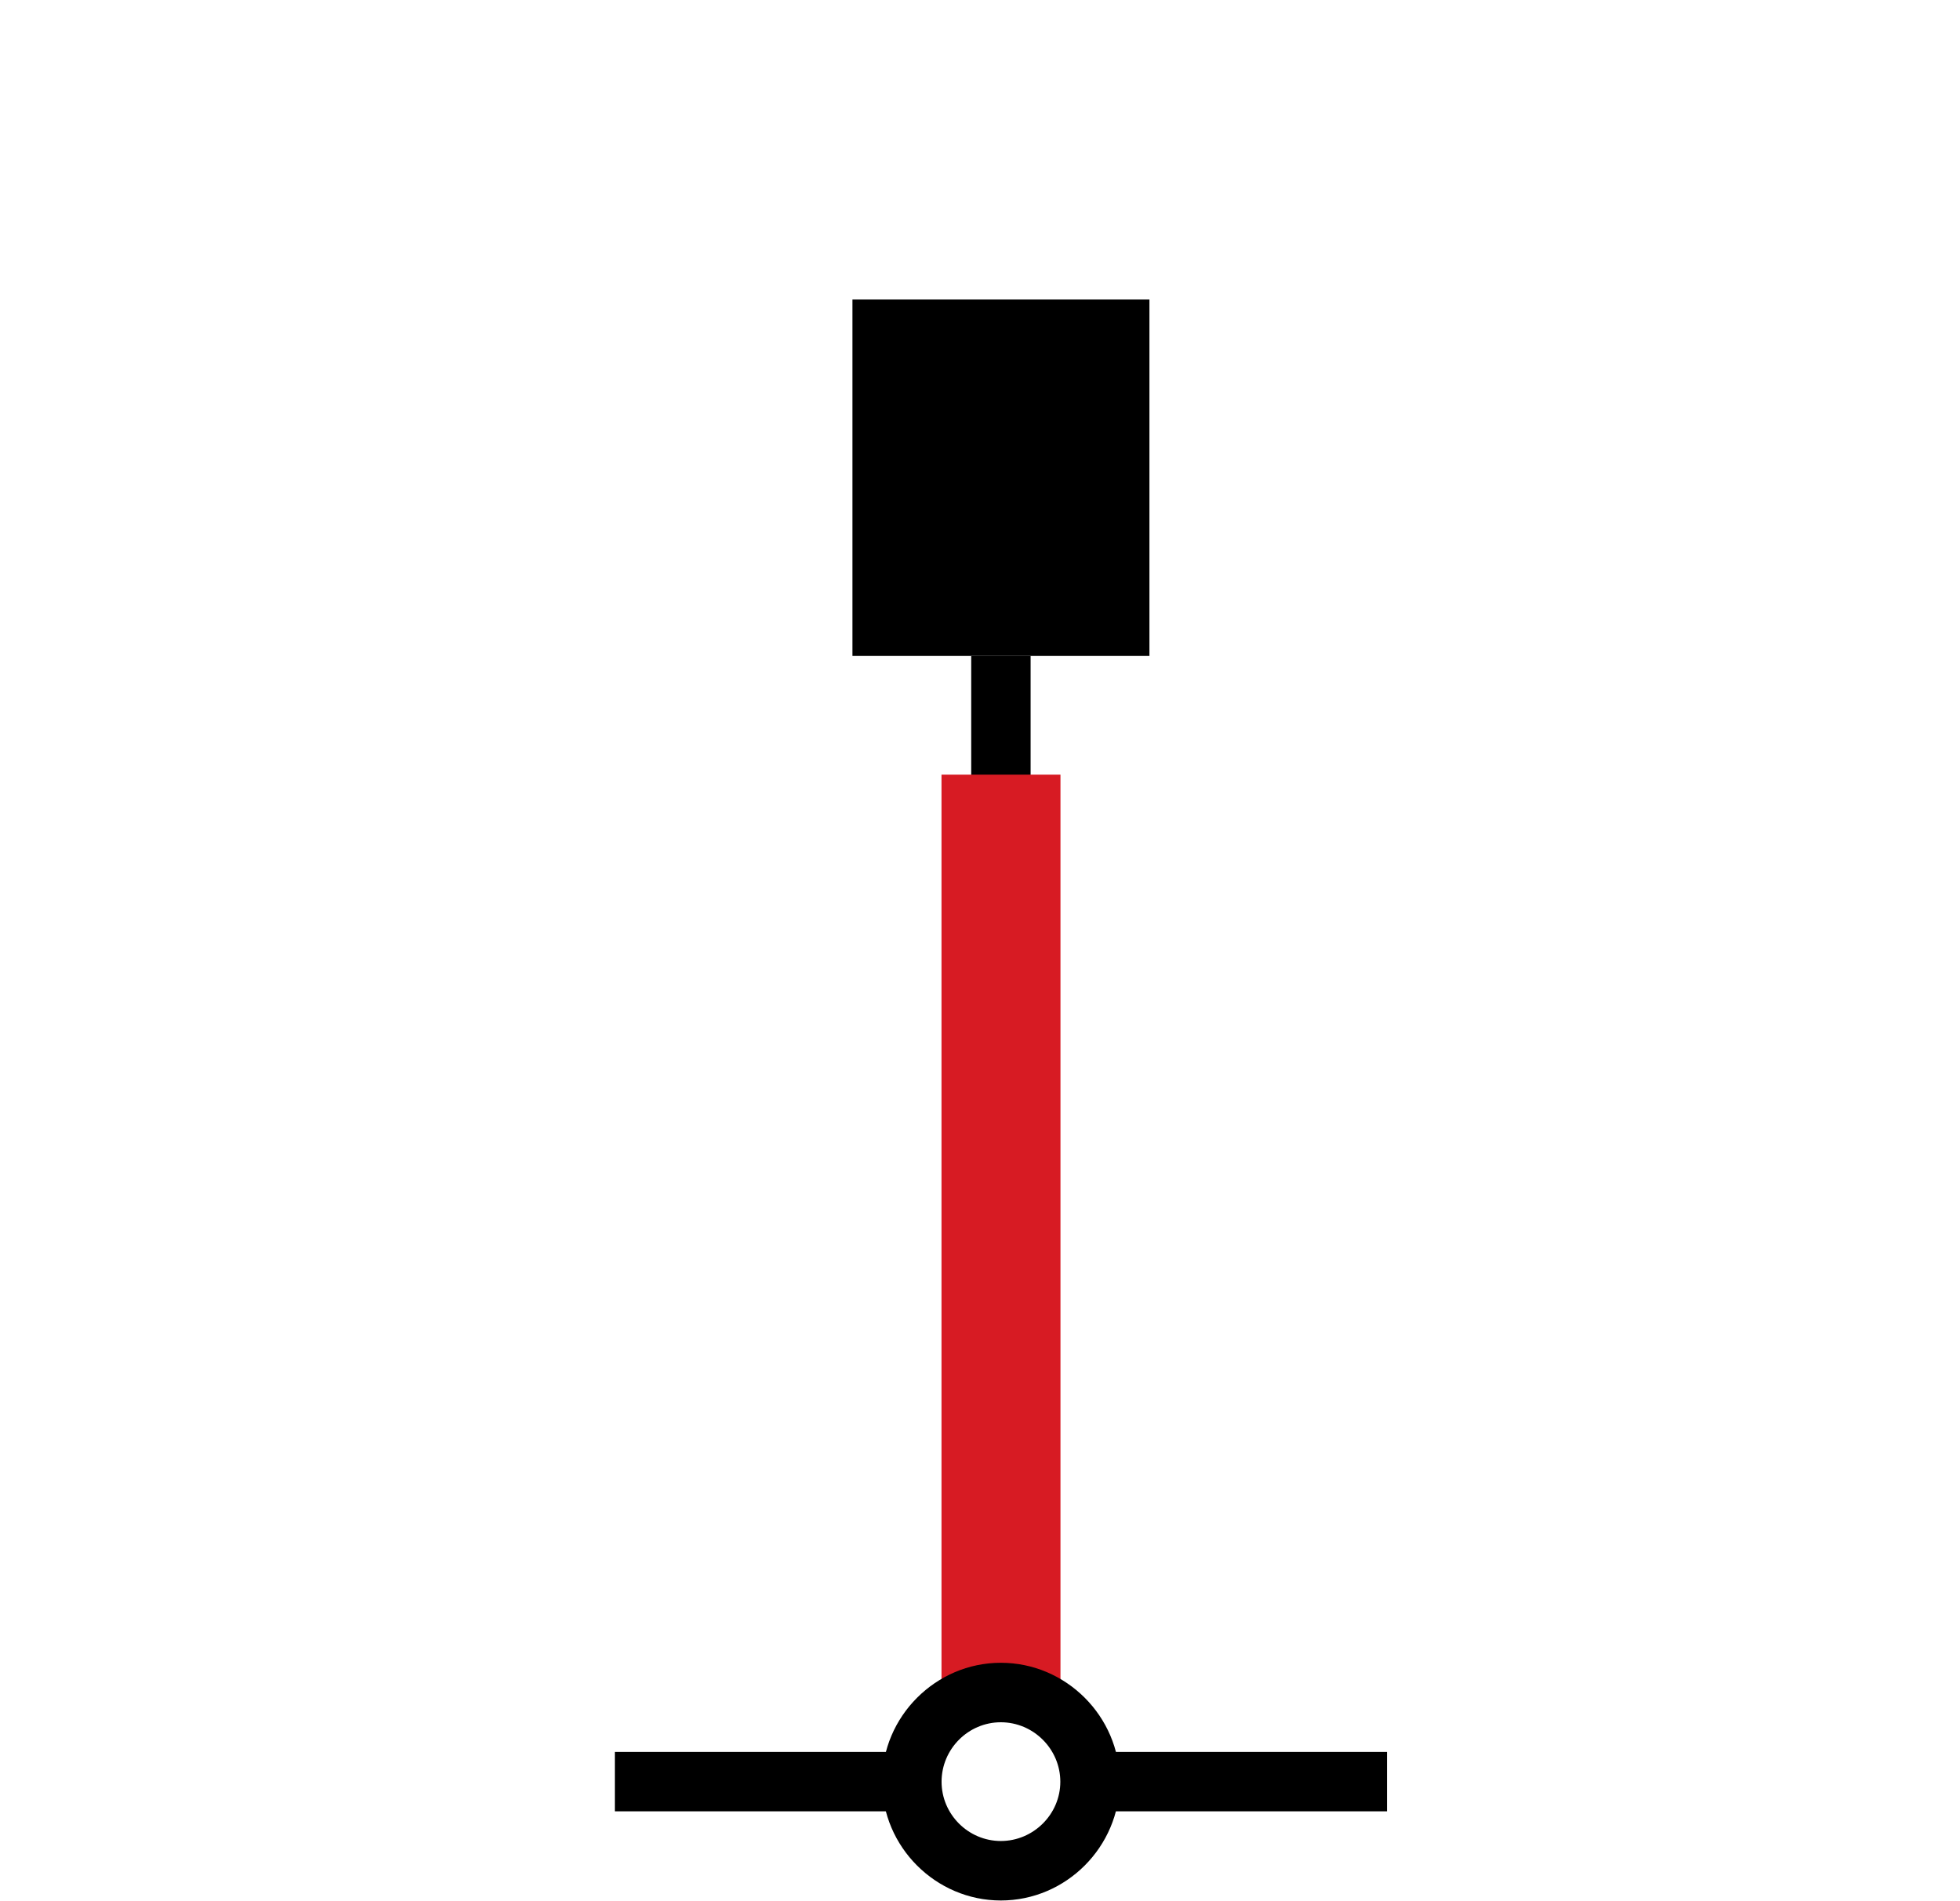
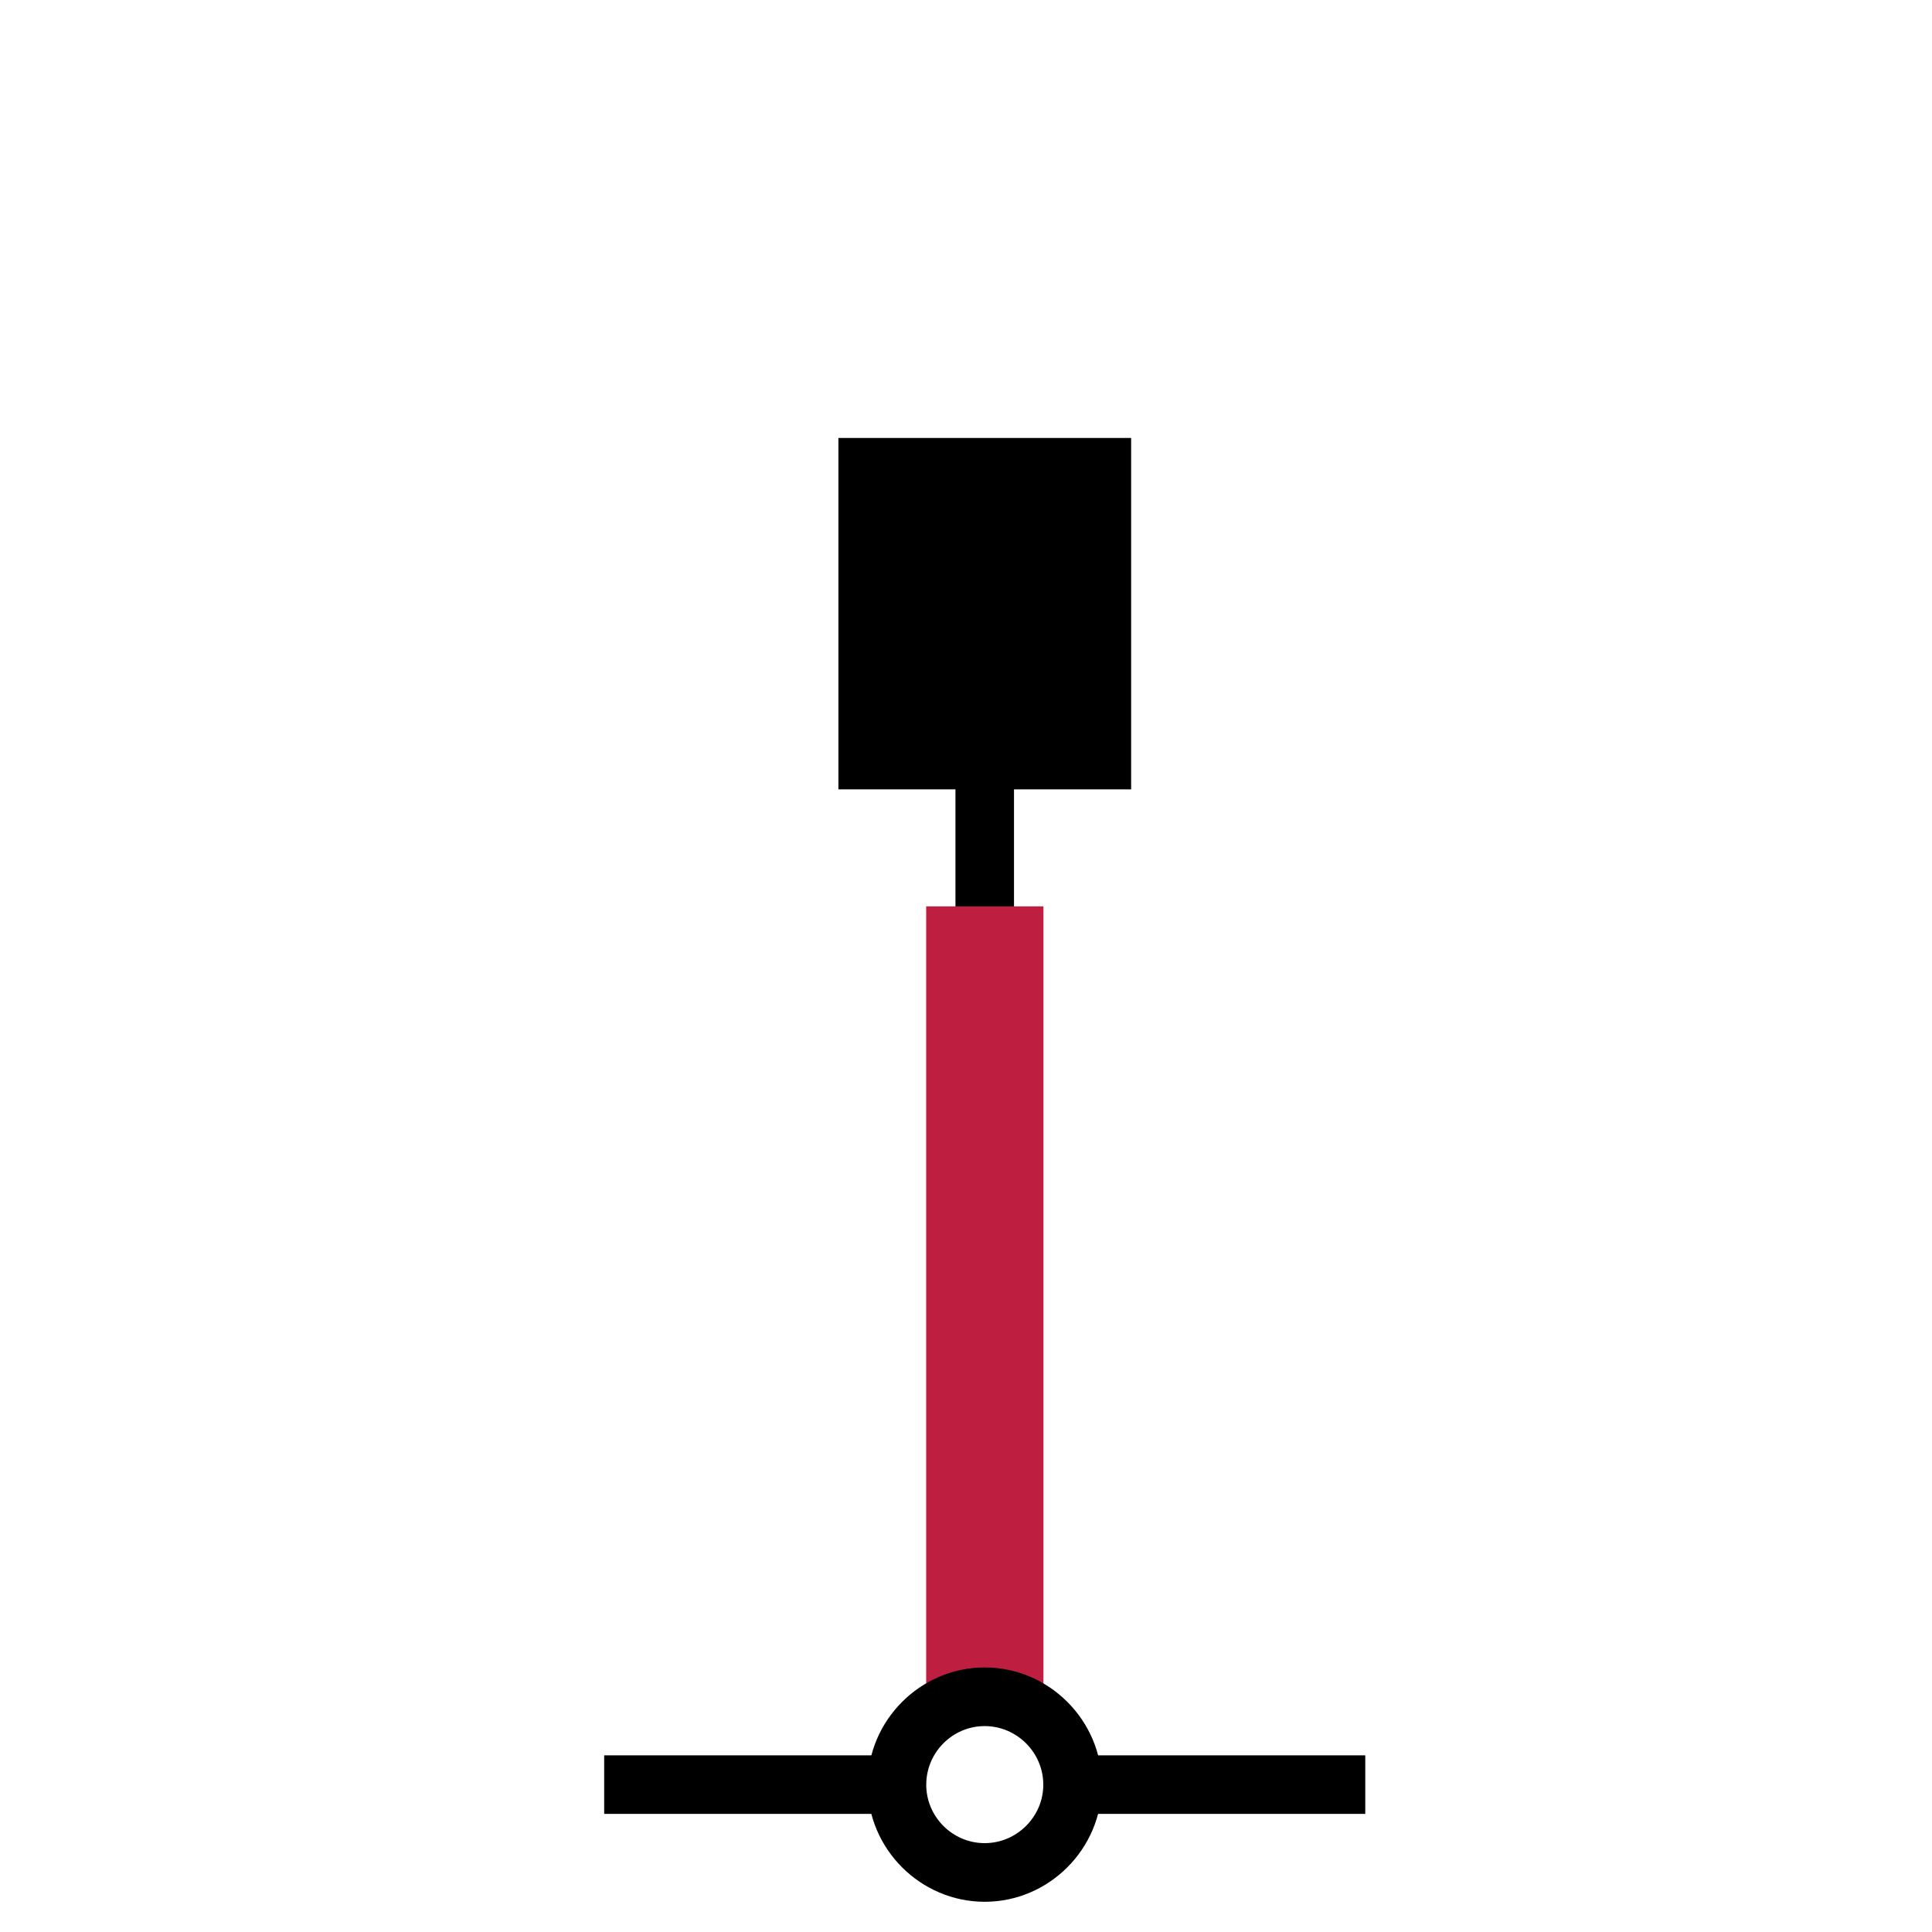
- <svg xmlns="http://www.w3.org/2000/svg" width="100%" height="100%" viewBox="0 0 33 32" version="1.1" xml:space="preserve" style="fill-rule:evenodd;clip-rule:evenodd;stroke-linejoin:round;stroke-miterlimit:2;">
-   <g transform="matrix(1,0,0,1,-142,0)">
-     <g id="barbordsprick_color" transform="matrix(1,0,0,1,142.852,0)">
-       <rect x="0" y="0" width="32" height="32" style="fill:none;" />
-       <clipPath id="_clip1">
-         <rect x="0" y="0" width="32" height="32" />
-       </clipPath>
-       <g clip-path="url(#_clip1)">
-         <g transform="matrix(1,0,0,1.71347,-1.42109e-14,-8.8478)">
-           <rect x="15.5" y="11.61" width="1" height="2.334" />
-         </g>
-         <g id="Pinne" transform="matrix(7.55906,0,0,2.59614,-16,8.92351)">
-           <rect x="4.101" y="1.587" width="0.265" height="5.953" style="fill:rgb(215,27,35);" />
-         </g>
-         <g id="rect4" transform="matrix(3.77953,0,0,3.77953,-1.88976e-07,2.54488)">
-           <rect x="3.572" y="0.661" width="1.323" height="1.588" />
-         </g>
-         <g id="Bottom" transform="matrix(3.77953,0,0,3.77953,7.1811e-07,0)">
-           <path d="M4.233,7.408C3.943,7.408 3.704,7.647 3.704,7.938C3.704,8.228 3.943,8.467 4.233,8.467C4.524,8.467 4.762,8.228 4.763,7.937C4.762,7.647 4.524,7.408 4.233,7.408ZM4.233,7.673C4.378,7.673 4.498,7.792 4.498,7.938C4.498,8.083 4.378,8.202 4.233,8.202C4.088,8.202 3.969,8.083 3.969,7.938C3.969,7.792 4.088,7.673 4.233,7.673Z" style="fill-rule:nonzero;" />
-         </g>
-         <g id="Botten" transform="matrix(0.376562,0,0,1,13.9142,3.40157e-07)">
-           <rect x="9.522" y="29.5" width="13.278" height="1" />
-         </g>
-         <g id="Botten1" transform="matrix(0.376562,0,0,1,5.91424,3.40157e-07)">
-           <rect x="9.522" y="29.5" width="13.278" height="1" />
+ <svg xmlns="http://www.w3.org/2000/svg" width="100%" height="100%" viewBox="0 0 33 33" version="1.1" xml:space="preserve" style="fill-rule:evenodd;clip-rule:evenodd;stroke-linejoin:round;stroke-miterlimit:2;">
+   <g transform="matrix(1,0,0,1,-1117,-83)">
+     <g transform="matrix(1,0,0,1,0,-24.2585)">
+       <g id="barbordsprick_color" transform="matrix(1,0,0,1,1117.82,107.741)">
+         <rect x="0" y="0" width="32" height="32" style="fill:none;" />
+         <clipPath id="_clip1">
+           <rect x="0" y="0" width="32" height="32" />
+         </clipPath>
+         <g clip-path="url(#_clip1)">
+           <g transform="matrix(1,0,0,1.71347,-1.42109e-14,-8.8478)">
+             <rect x="15.5" y="11.61" width="1" height="2.334" />
+           </g>
+           <g id="Pinne" transform="matrix(7.55906,0,0,2.26772,-16,11.4)">
+             <rect x="4.101" y="1.587" width="0.265" height="5.953" style="fill:rgb(190,31,64);" />
+           </g>
+           <g id="rect4" transform="matrix(3.77953,0,0,3.77953,-1.88976e-07,4.5)">
+             <rect x="3.572" y="0.661" width="1.323" height="1.588" />
+           </g>
+           <g id="Bottom" transform="matrix(3.77953,0,0,3.77953,7.1811e-07,0)">
+             <path d="M4.233,7.408C3.943,7.408 3.704,7.647 3.704,7.938C3.704,8.228 3.943,8.467 4.233,8.467C4.524,8.467 4.762,8.228 4.763,7.937C4.762,7.647 4.524,7.408 4.233,7.408ZM4.233,7.673C4.378,7.673 4.498,7.792 4.498,7.938C4.498,8.083 4.378,8.202 4.233,8.202C4.088,8.202 3.969,8.083 3.969,7.938C3.969,7.792 4.088,7.673 4.233,7.673Z" style="fill-rule:nonzero;" />
+           </g>
+           <g id="Botten" transform="matrix(0.376562,0,0,1,13.9142,3.40157e-07)">
+             <rect x="9.522" y="29.5" width="13.278" height="1" />
+           </g>
+           <g id="Botten1" transform="matrix(0.376562,0,0,1,5.91424,3.40157e-07)">
+             <rect x="9.522" y="29.5" width="13.278" height="1" />
+           </g>
        </g>
      </g>
    </g>
  </g>
</svg>
